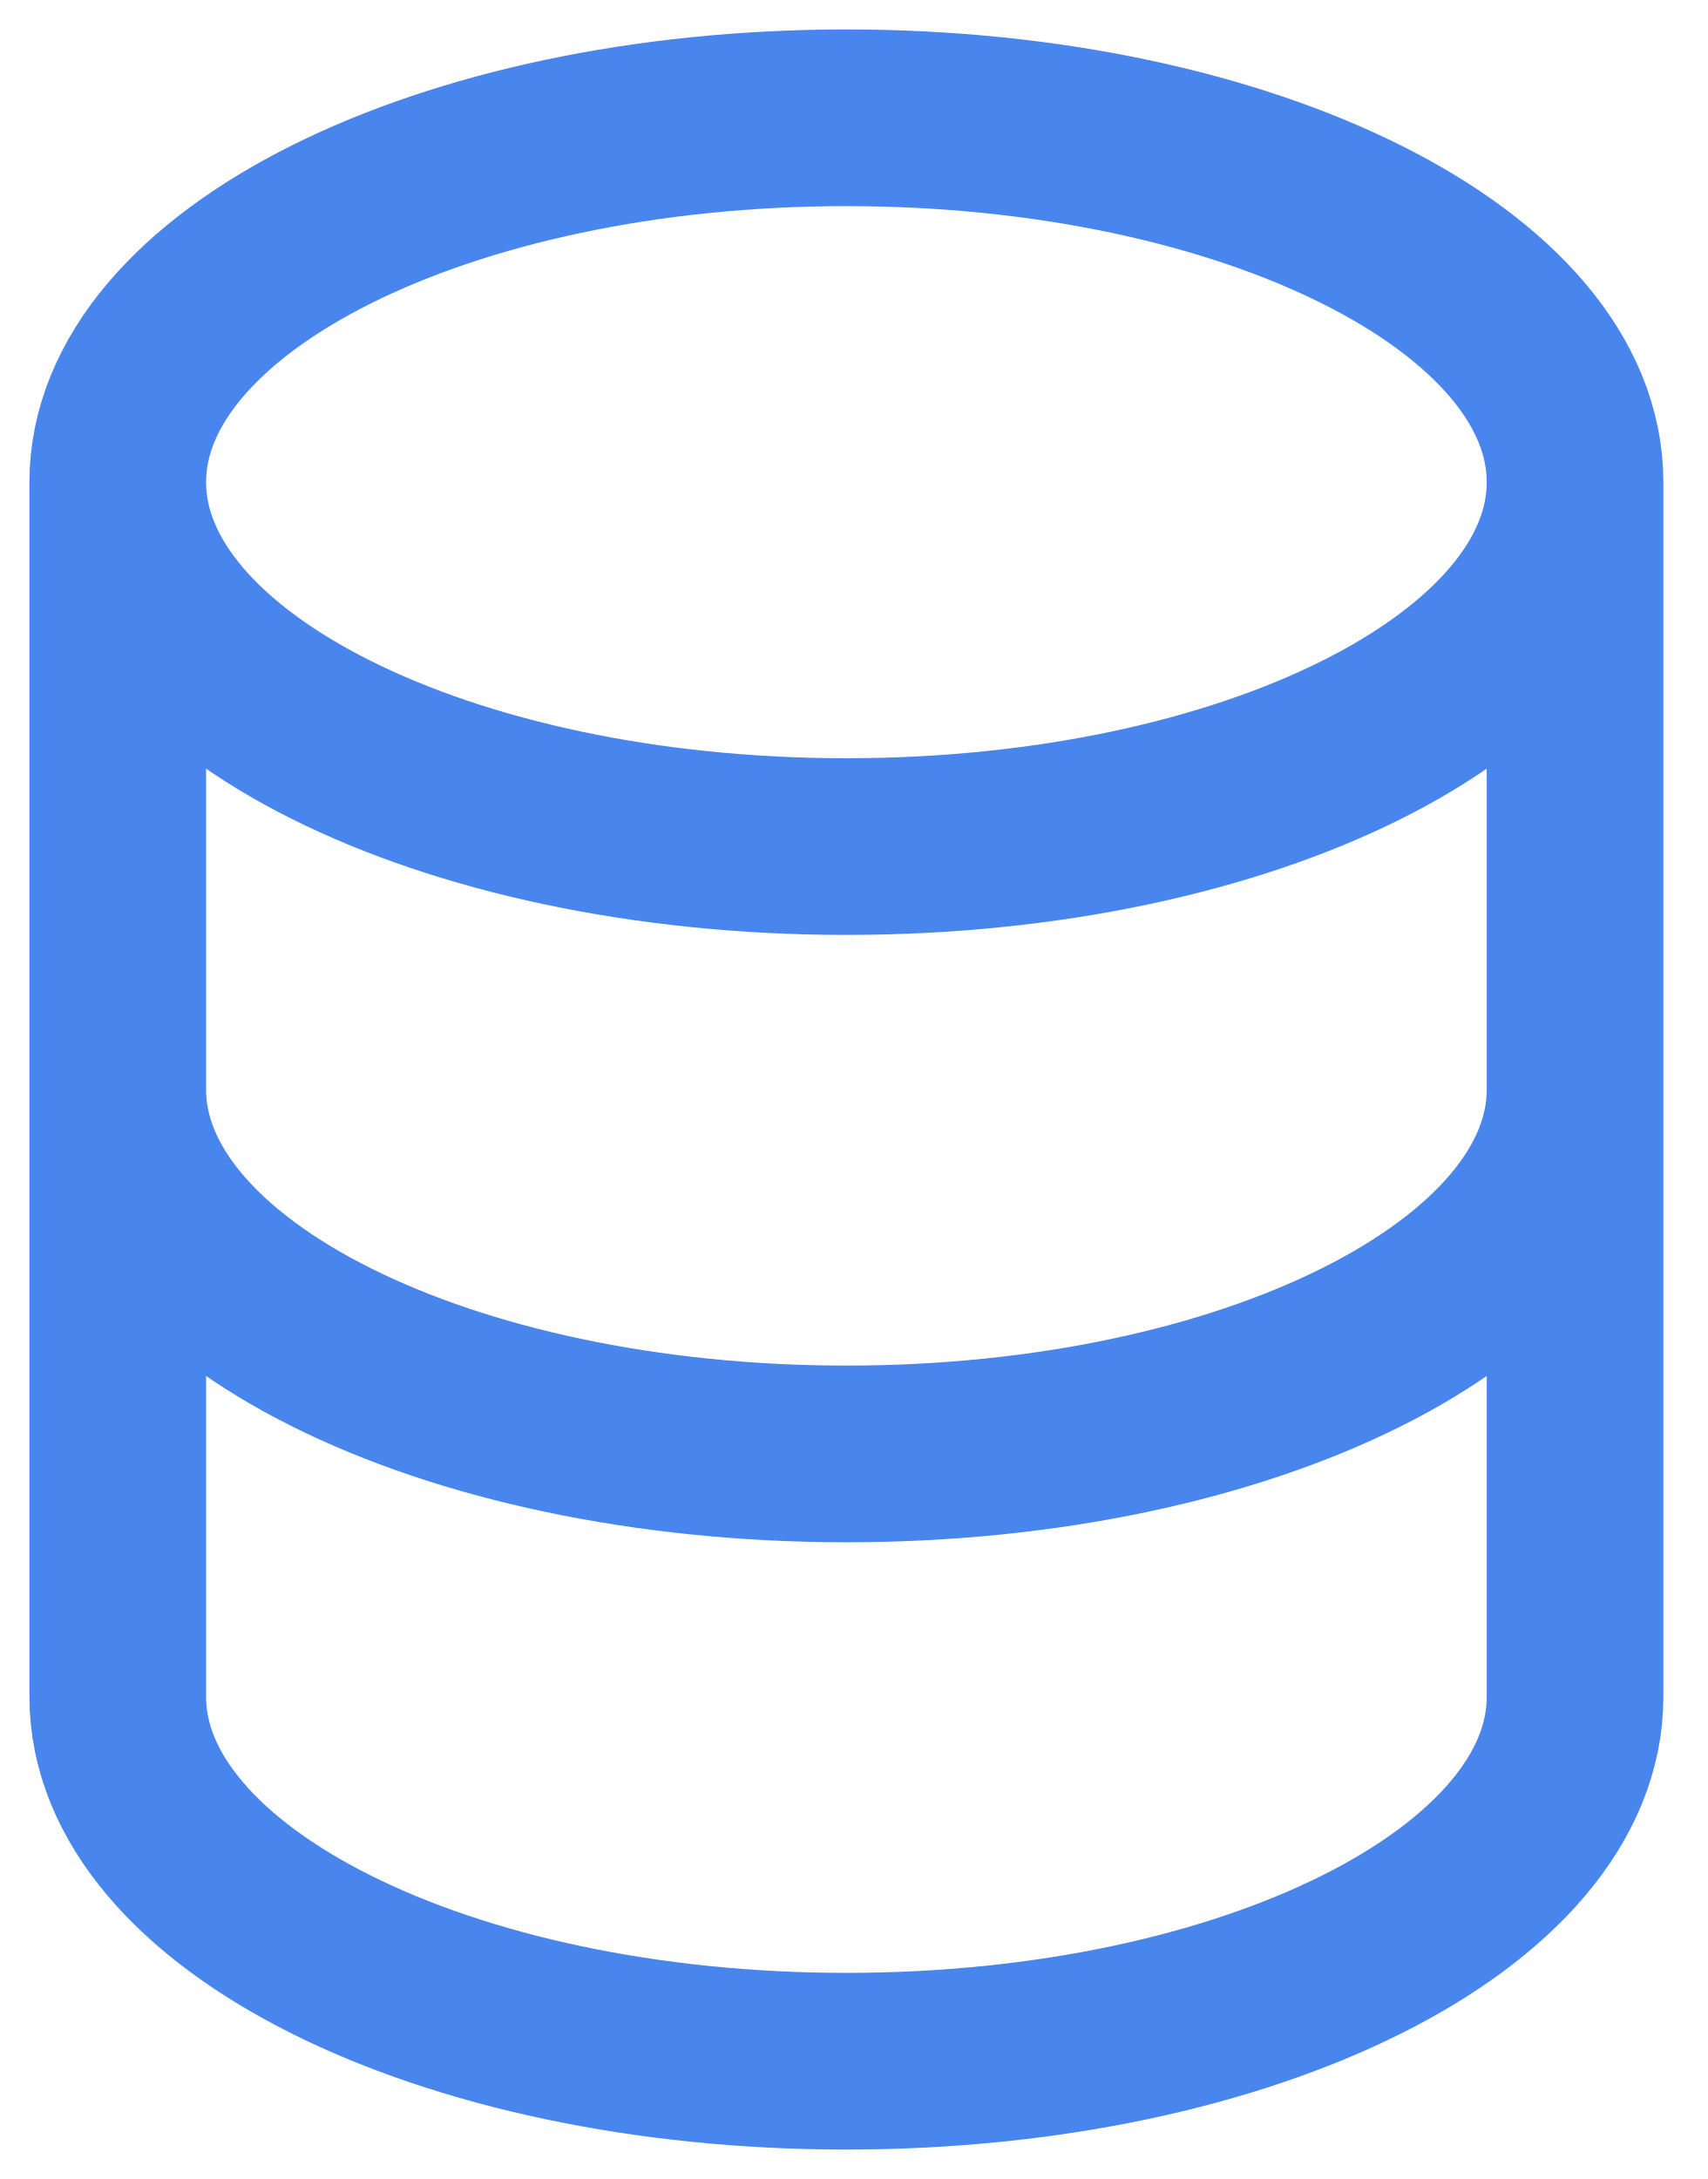
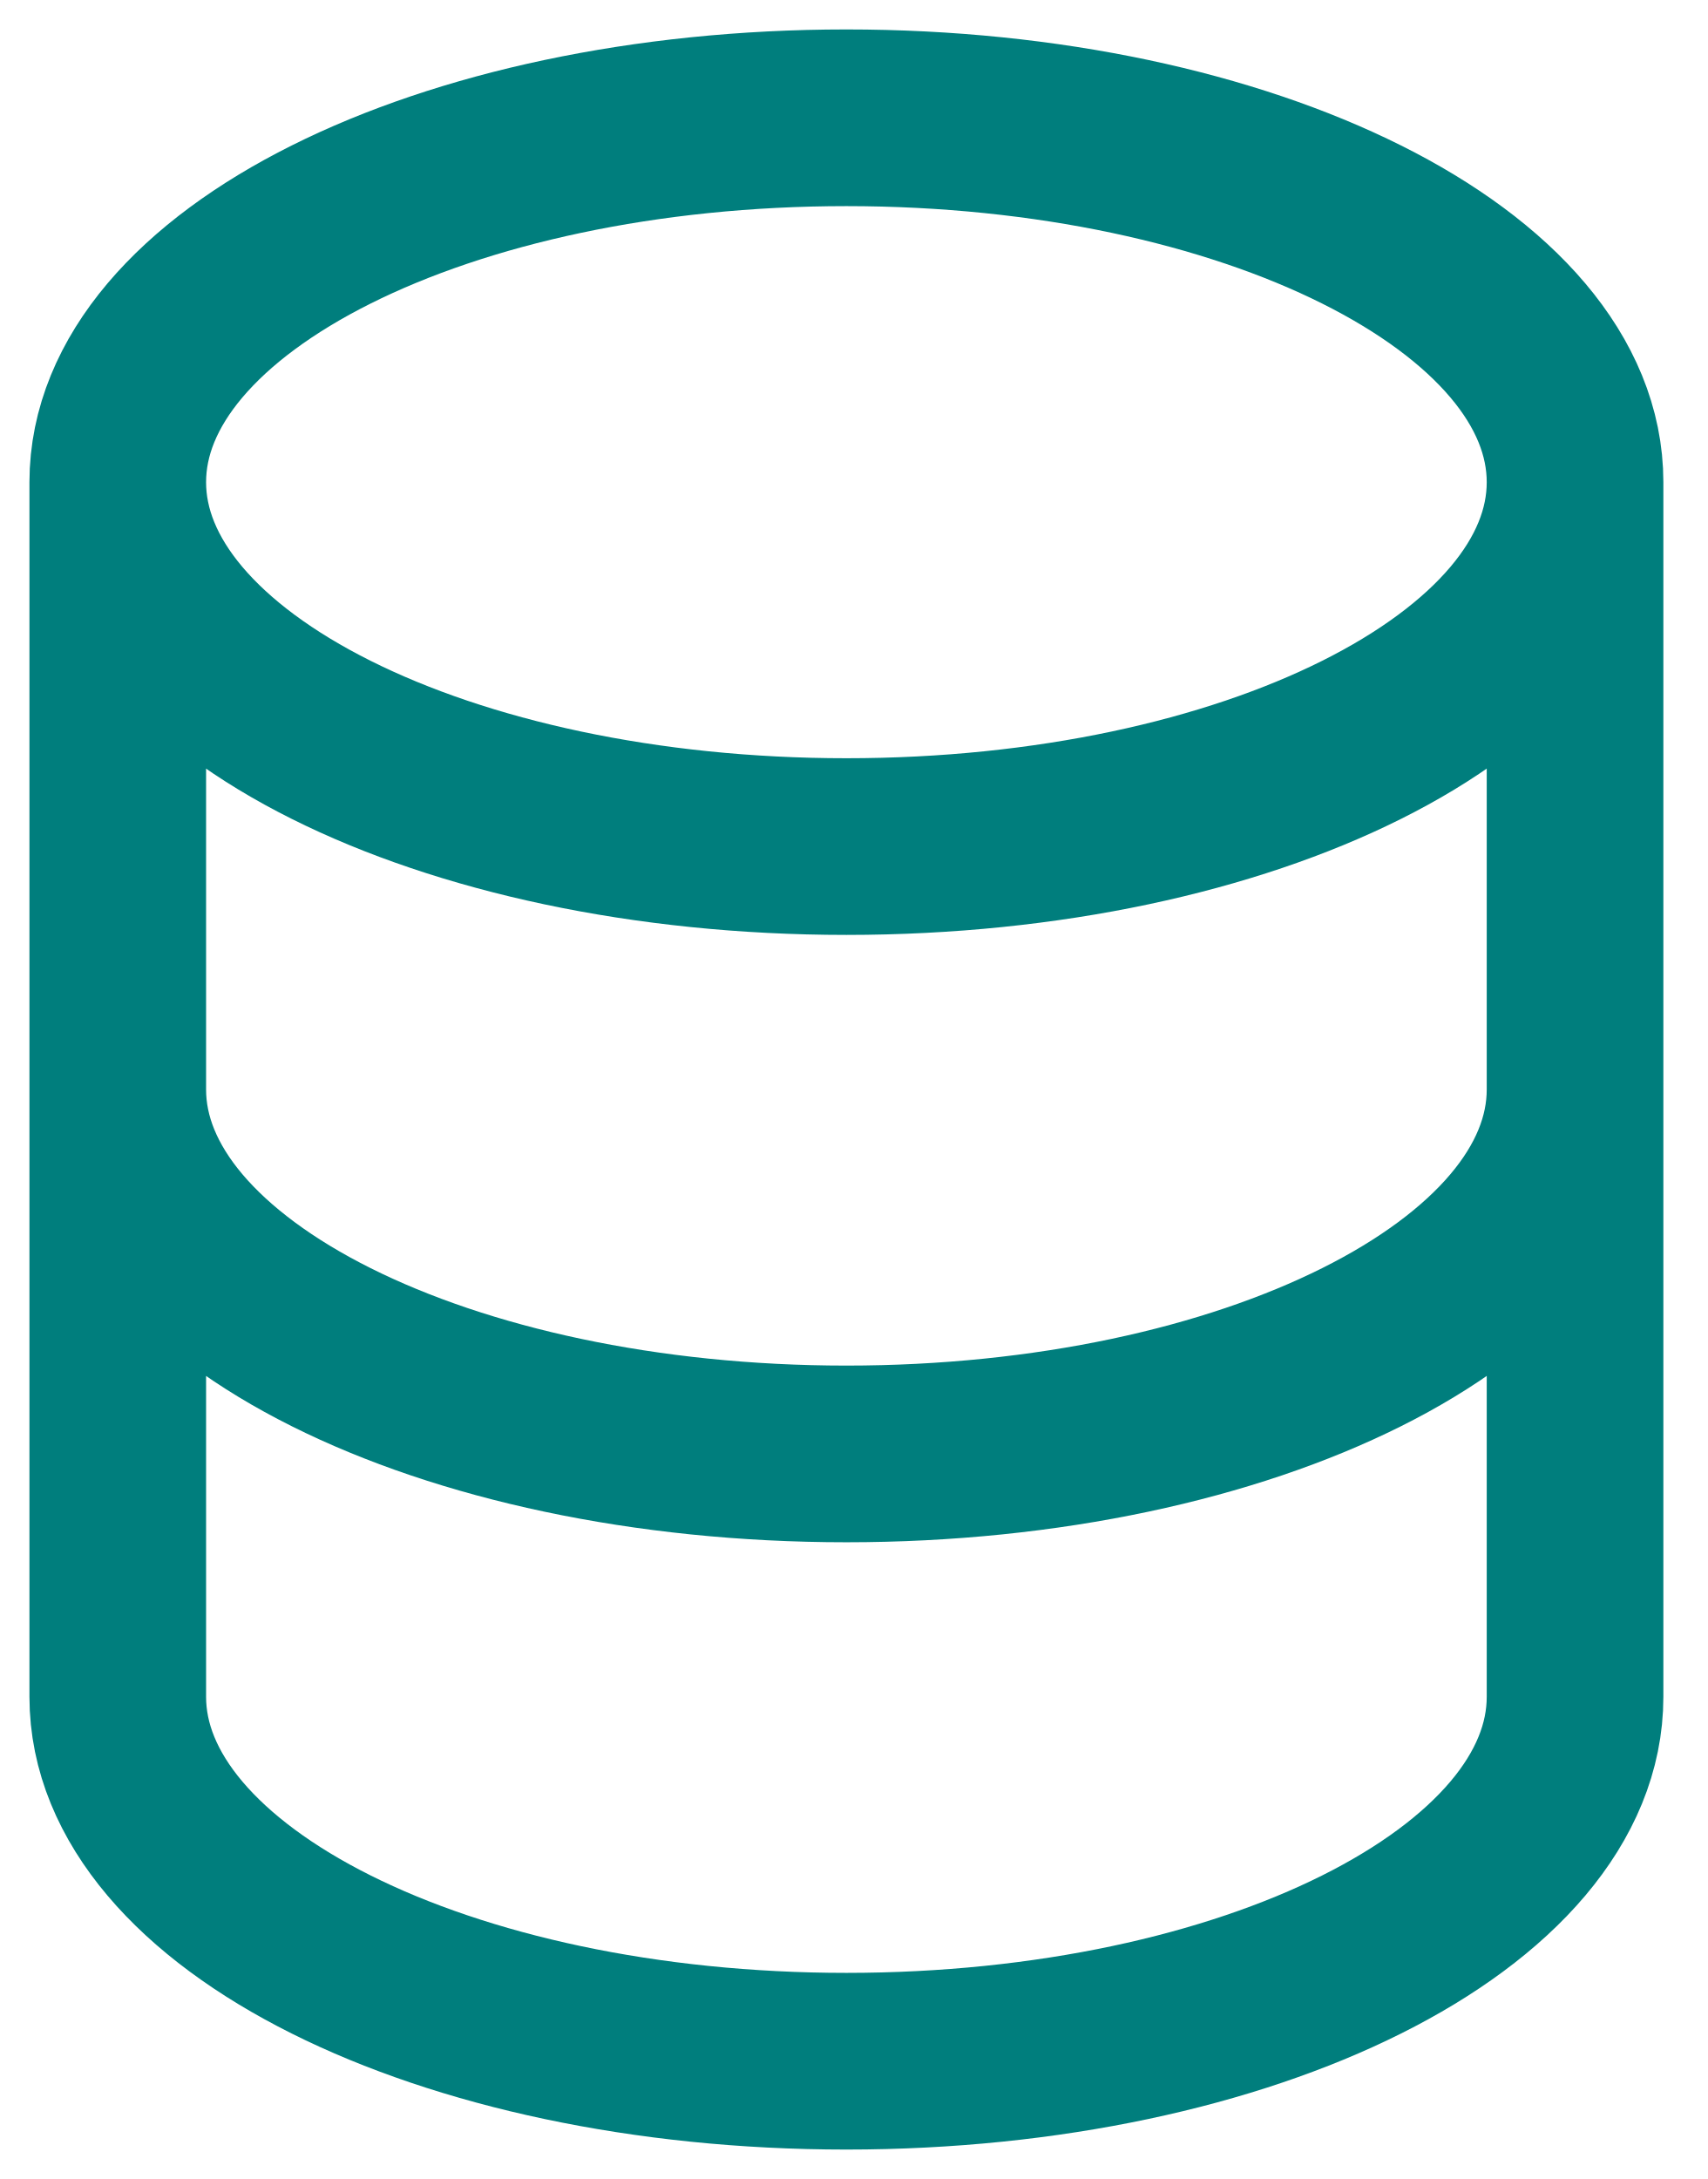
<svg xmlns="http://www.w3.org/2000/svg" width="29" height="37" viewBox="0 0 29 37" fill="none">
-   <g id="System / Data">
-     <path id="Vector" d="M26.75 18.5V28.812C26.75 32.23 21.209 35 14.375 35C7.54 35 2 32.23 2 28.812V18.5M26.75 18.5V8.188M26.75 18.5C26.75 21.917 21.209 24.688 14.375 24.688C7.54 24.688 2 21.917 2 18.5M2 18.5V8.188M26.75 8.188C26.75 4.77 21.209 2 14.375 2C7.54 2 2 4.77 2 8.188M26.75 8.188C26.75 11.605 21.209 14.375 14.375 14.375C7.54 14.375 2 11.605 2 8.188" stroke="#4885ED" stroke-width="3" stroke-linecap="round" stroke-linejoin="round" />
-   </g>
+   <path d="M26.75 18.5V28.812C26.75 32.23 21.209 35 14.375 35C7.54 35 2 32.23 2 28.812V18.5M26.75 18.5V8.188M26.75 18.5C26.75 21.917 21.209 24.688 14.375 24.688C7.54 24.688 2 21.917 2 18.5M2 18.5V8.188M26.75 8.188C26.75 4.77 21.209 2 14.375 2C7.54 2 2 4.77 2 8.188M26.75 8.188C26.75 11.605 21.209 14.375 14.375 14.375C7.54 14.375 2 11.605 2 8.188" stroke="#007E7D" stroke-width="3" stroke-linecap="round" stroke-linejoin="round" />
</svg>
